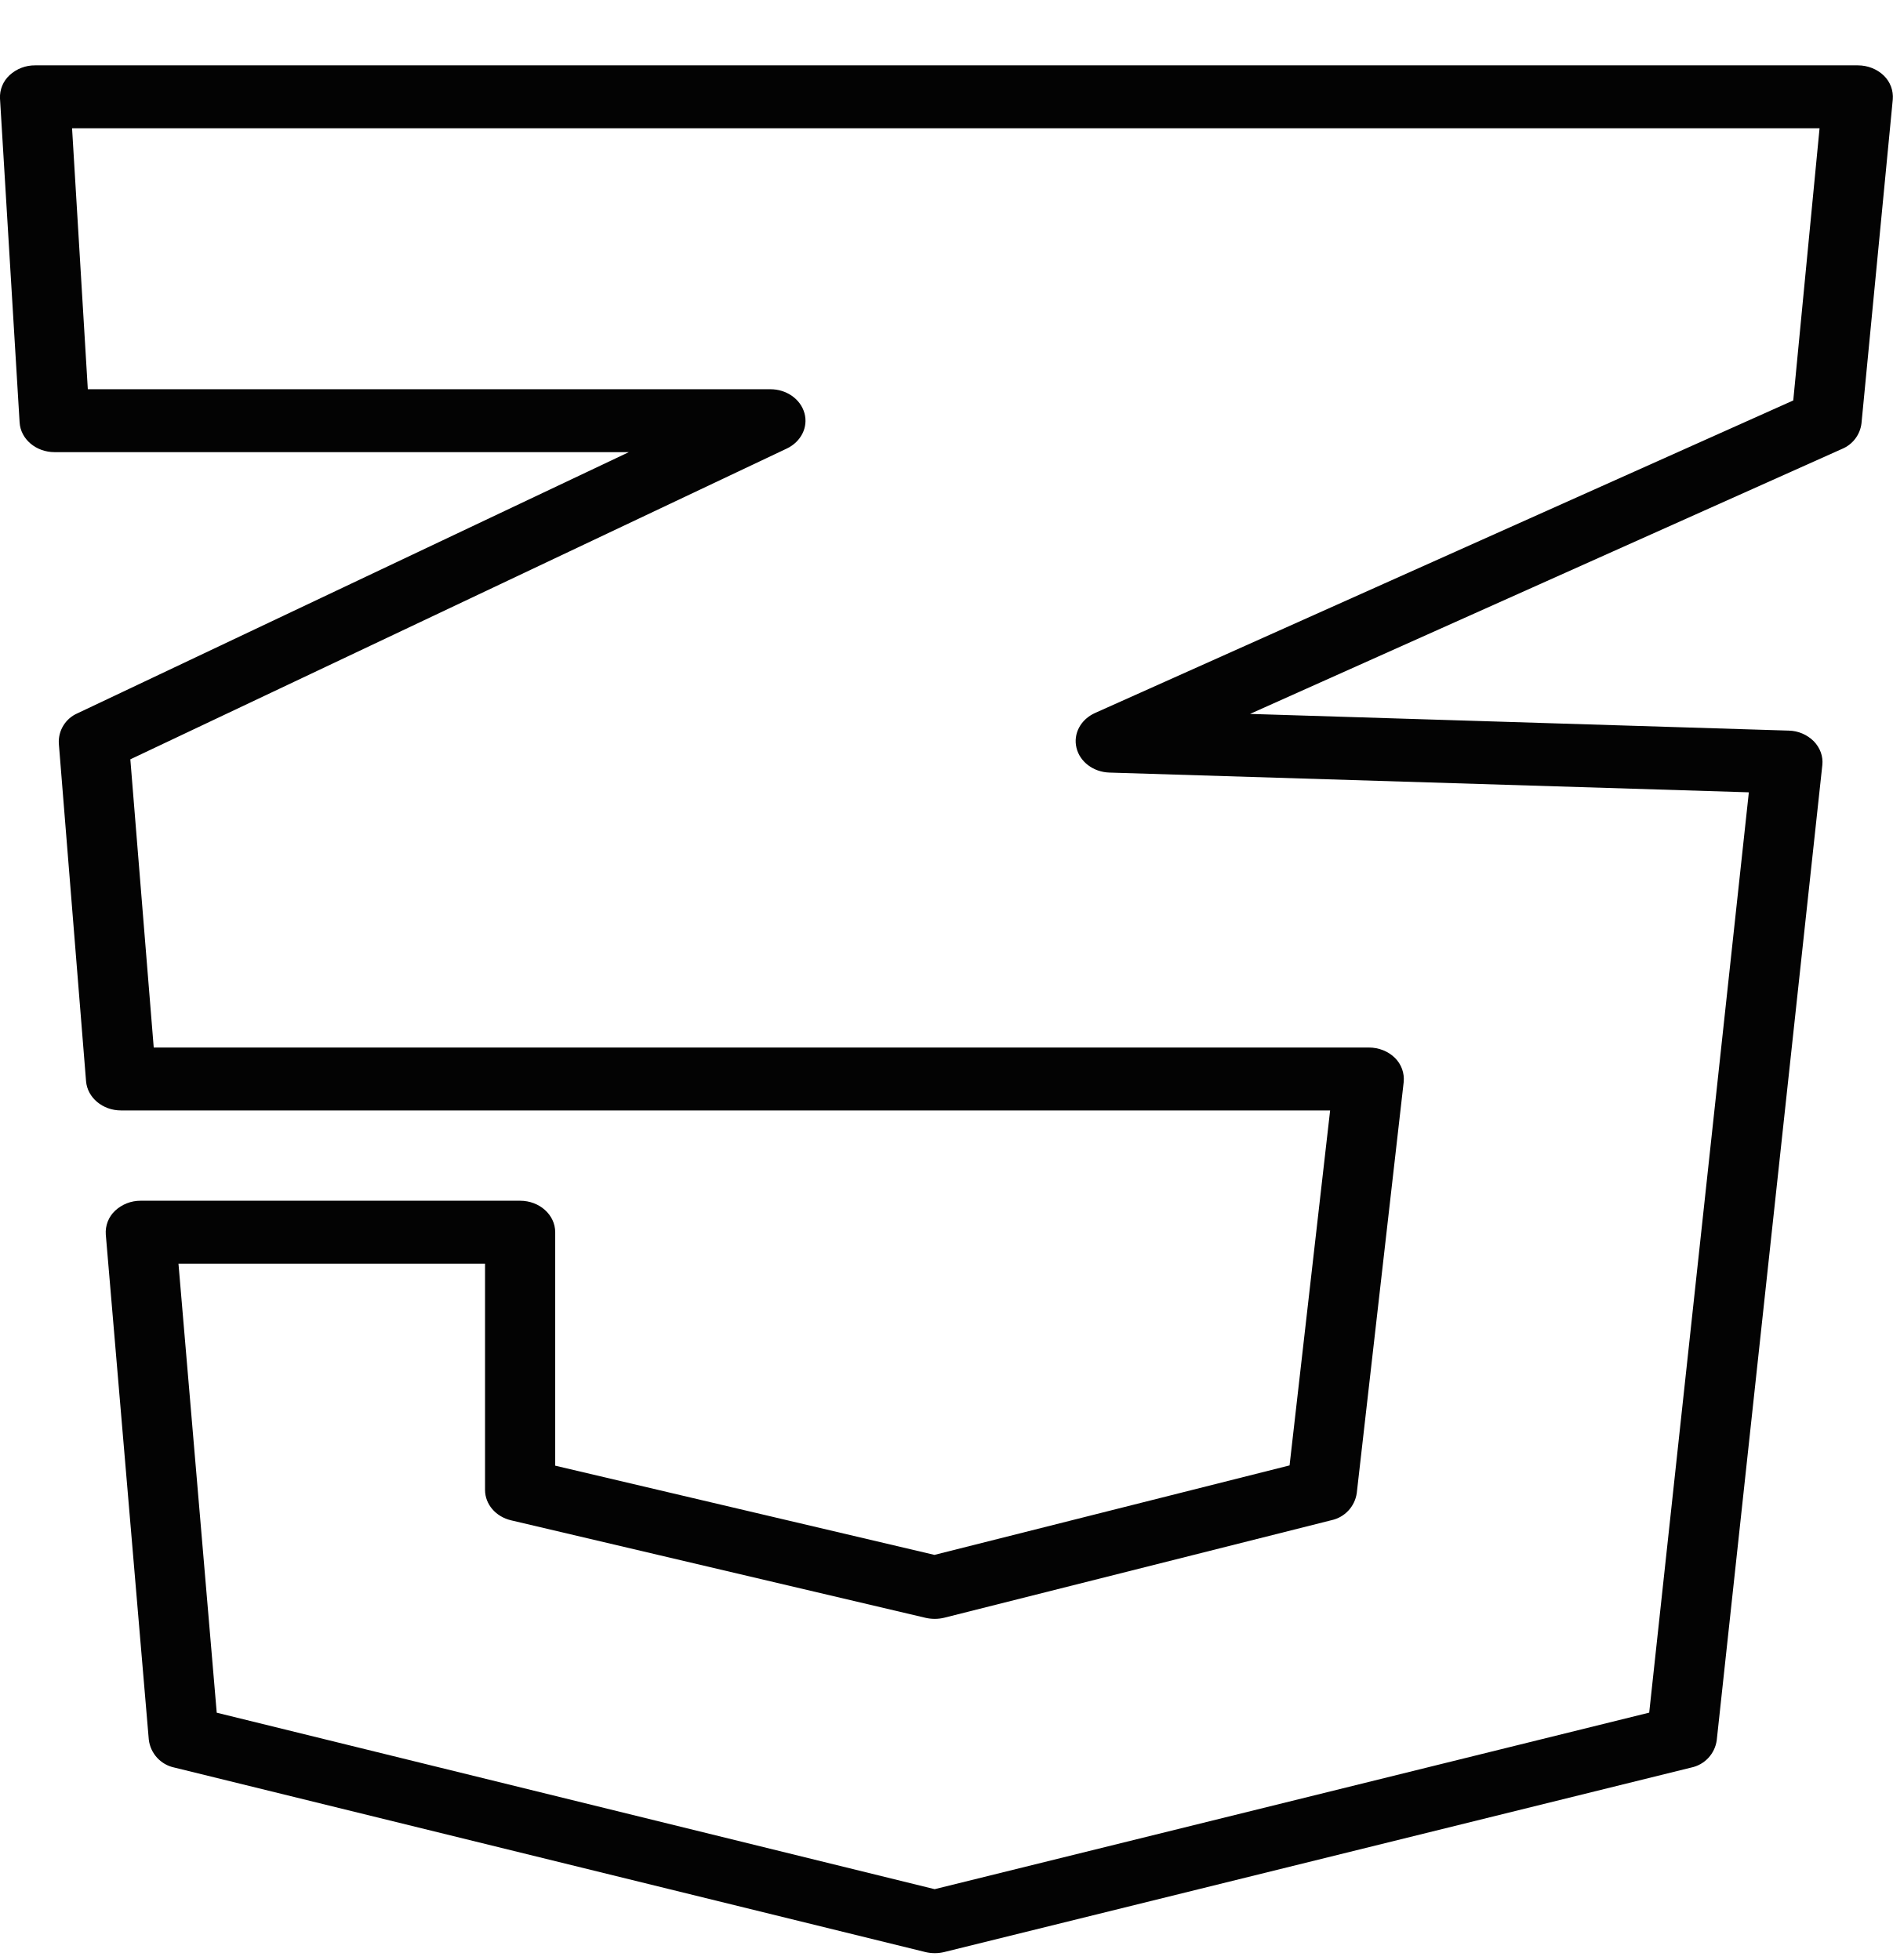
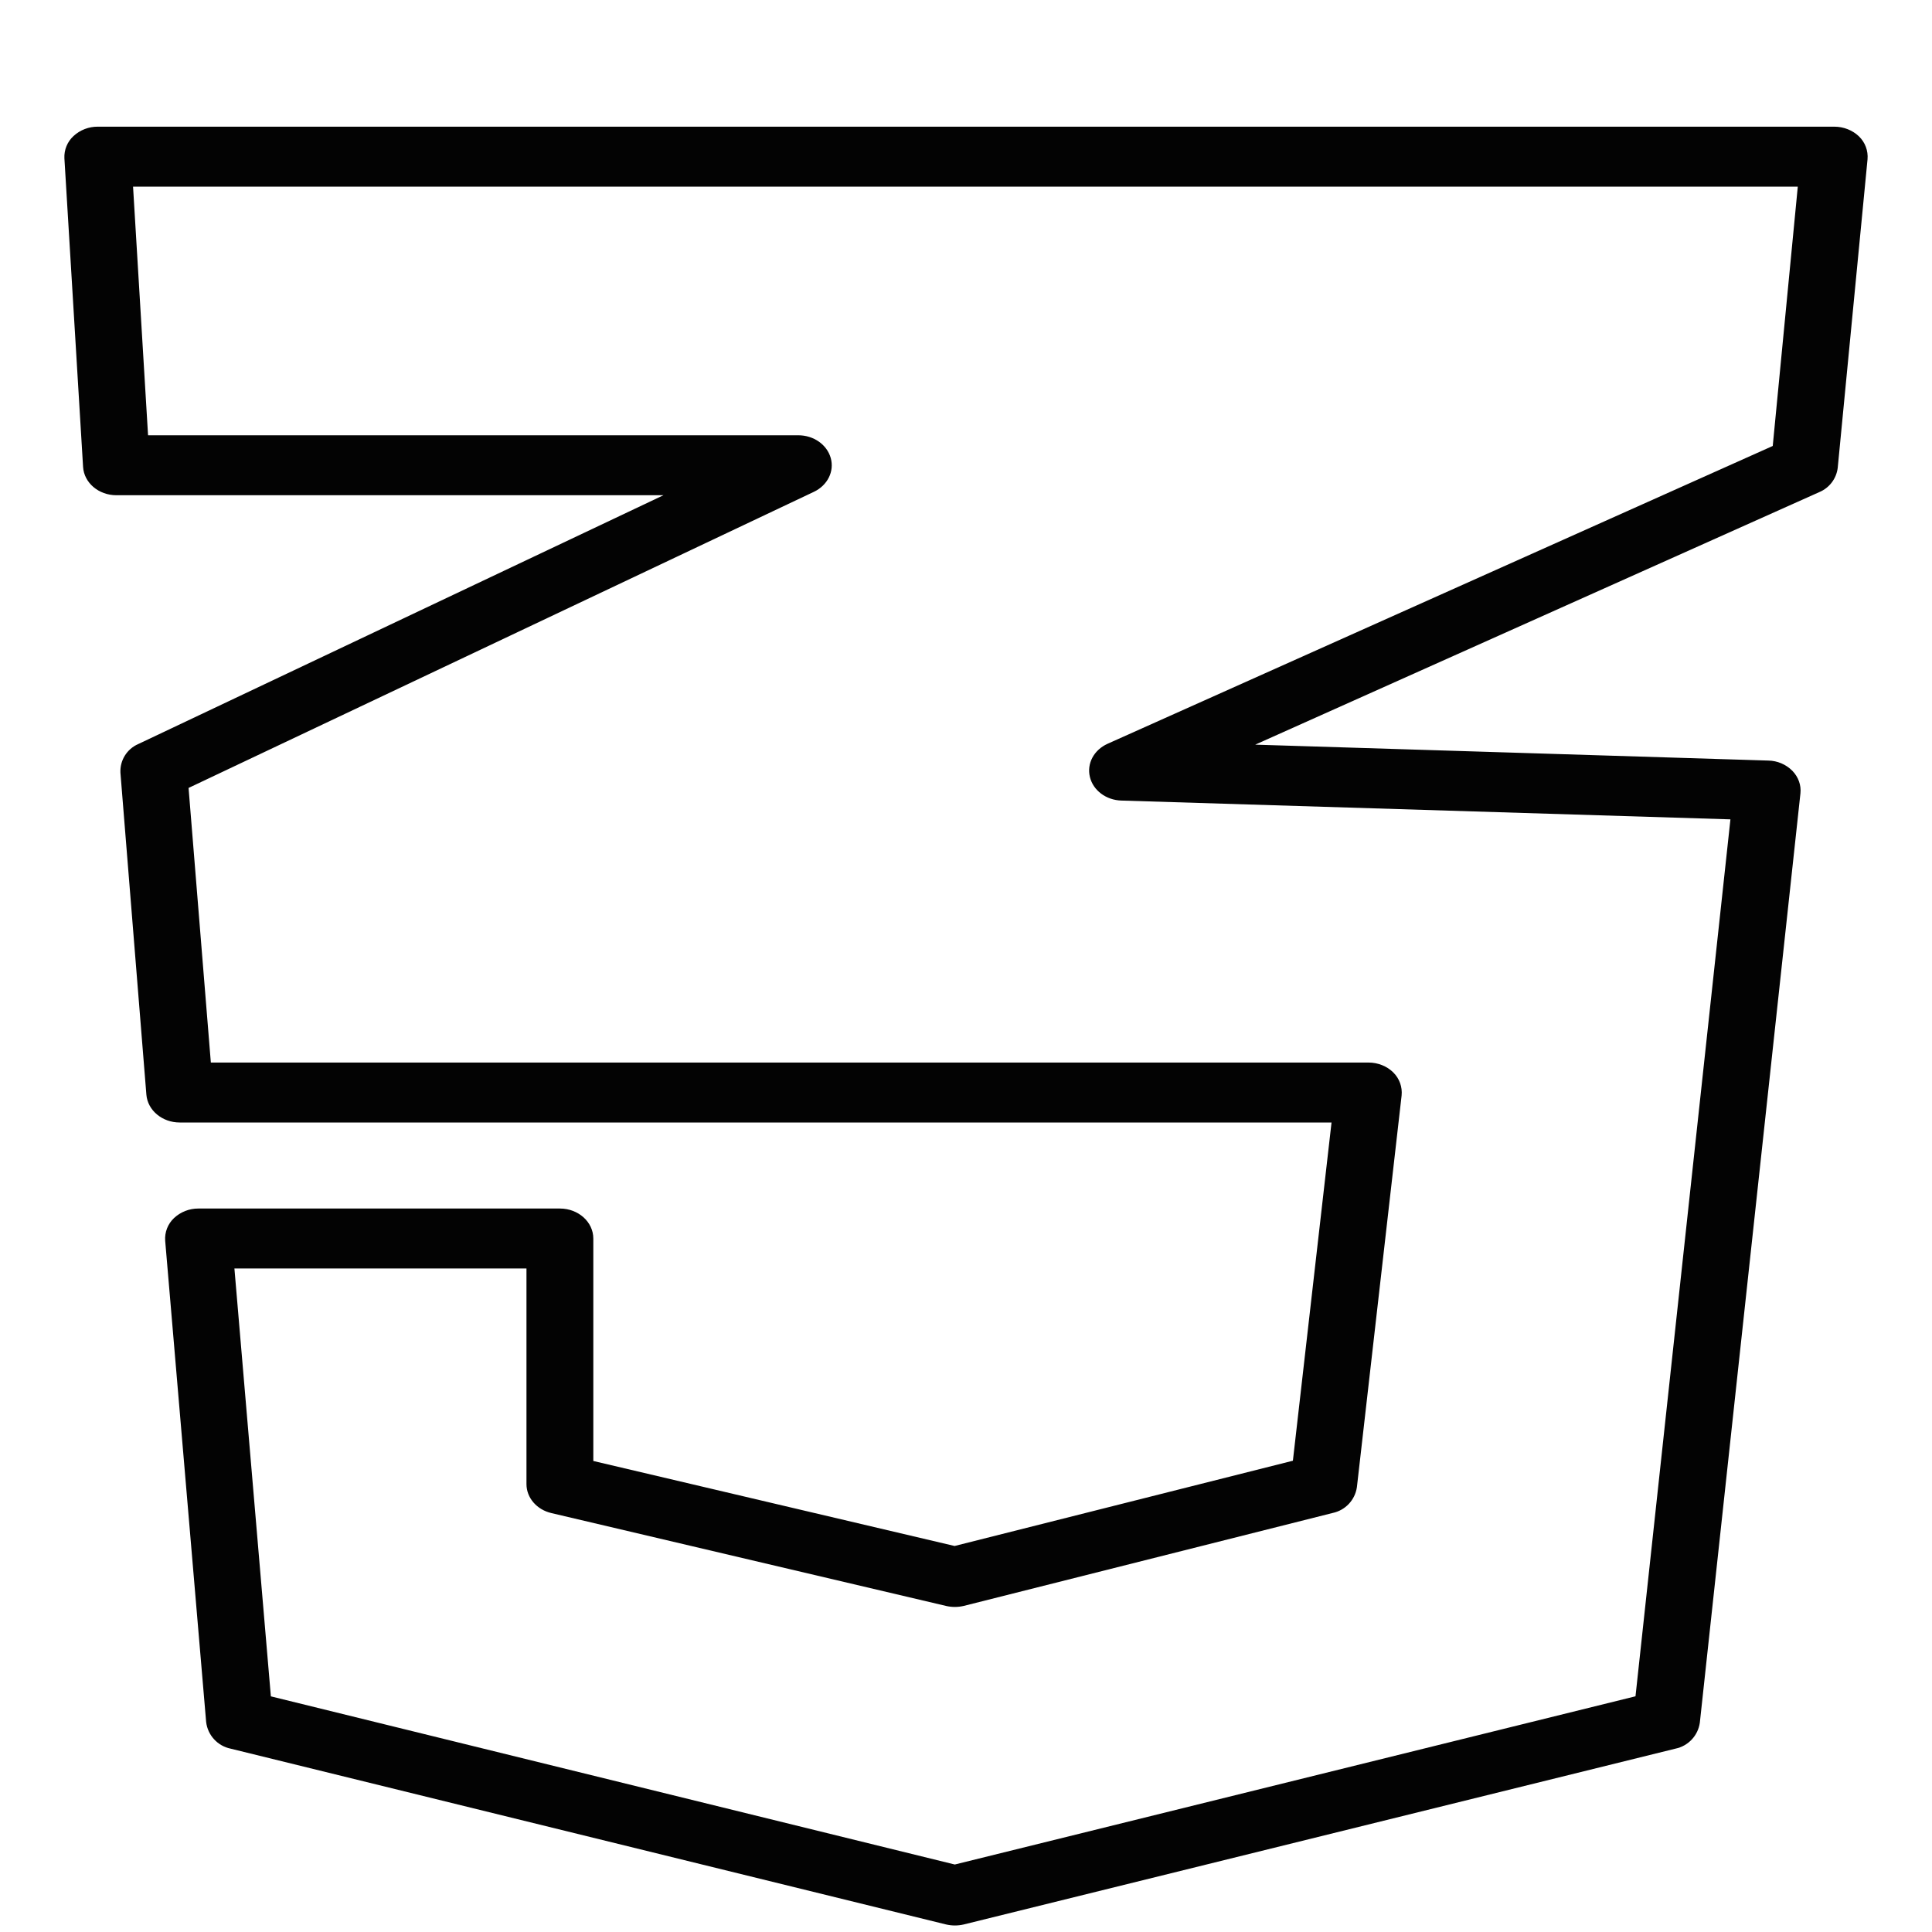
- <svg xmlns="http://www.w3.org/2000/svg" width="28" height="29" fill="none">
+ <svg xmlns="http://www.w3.org/2000/svg" viewBox="-1 -1 30 30">
  <path fill="#030303" fill-rule="evenodd" d="M.142 1.112A.55.55 0 0 1 .52.967h26.963c.145 0 .283.055.382.15a.44.44 0 0 1 .134.356l-.463 4.792a.47.47 0 0 1-.285.376l-8.76 3.922 7.968.247a.54.54 0 0 1 .372.158c.094.097.14.224.126.352l-1.562 14.429a.48.48 0 0 1-.379.404l-11.051 2.73a.6.6 0 0 1-.274 0l-11.11-2.73a.48.48 0 0 1-.38-.414l-.636-7.472a.44.44 0 0 1 .136-.352.55.55 0 0 1 .38-.149h5.613c.287 0 .519.209.519.466v3.454l5.61 1.32 5.253-1.324.6-5.252H1.79c-.271 0-.497-.189-.517-.432L.87 10.999a.46.46 0 0 1 .276-.445L9.302 6.69H.808c-.276 0-.503-.193-.518-.44L0 1.458a.44.44 0 0 1 .142-.346m.924.786.233 3.861h10.097c.239 0 .446.146.504.354s-.051.424-.262.524l-9.71 4.598.346 4.264h17.975c.147 0 .287.056.385.153a.44.44 0 0 1 .13.36l-.694 6.08a.48.48 0 0 1-.375.401l-5.728 1.443a.6.6 0 0 1-.272.002l-6.133-1.443c-.228-.053-.387-.238-.387-.45v-3.348H2.64l.566 6.644 10.62 2.611 10.57-2.612 1.474-13.617-9.458-.292c-.237-.007-.438-.158-.488-.366-.051-.209.062-.42.275-.516l10.328-4.624.389-4.027z" clip-rule="evenodd" />
</svg>
